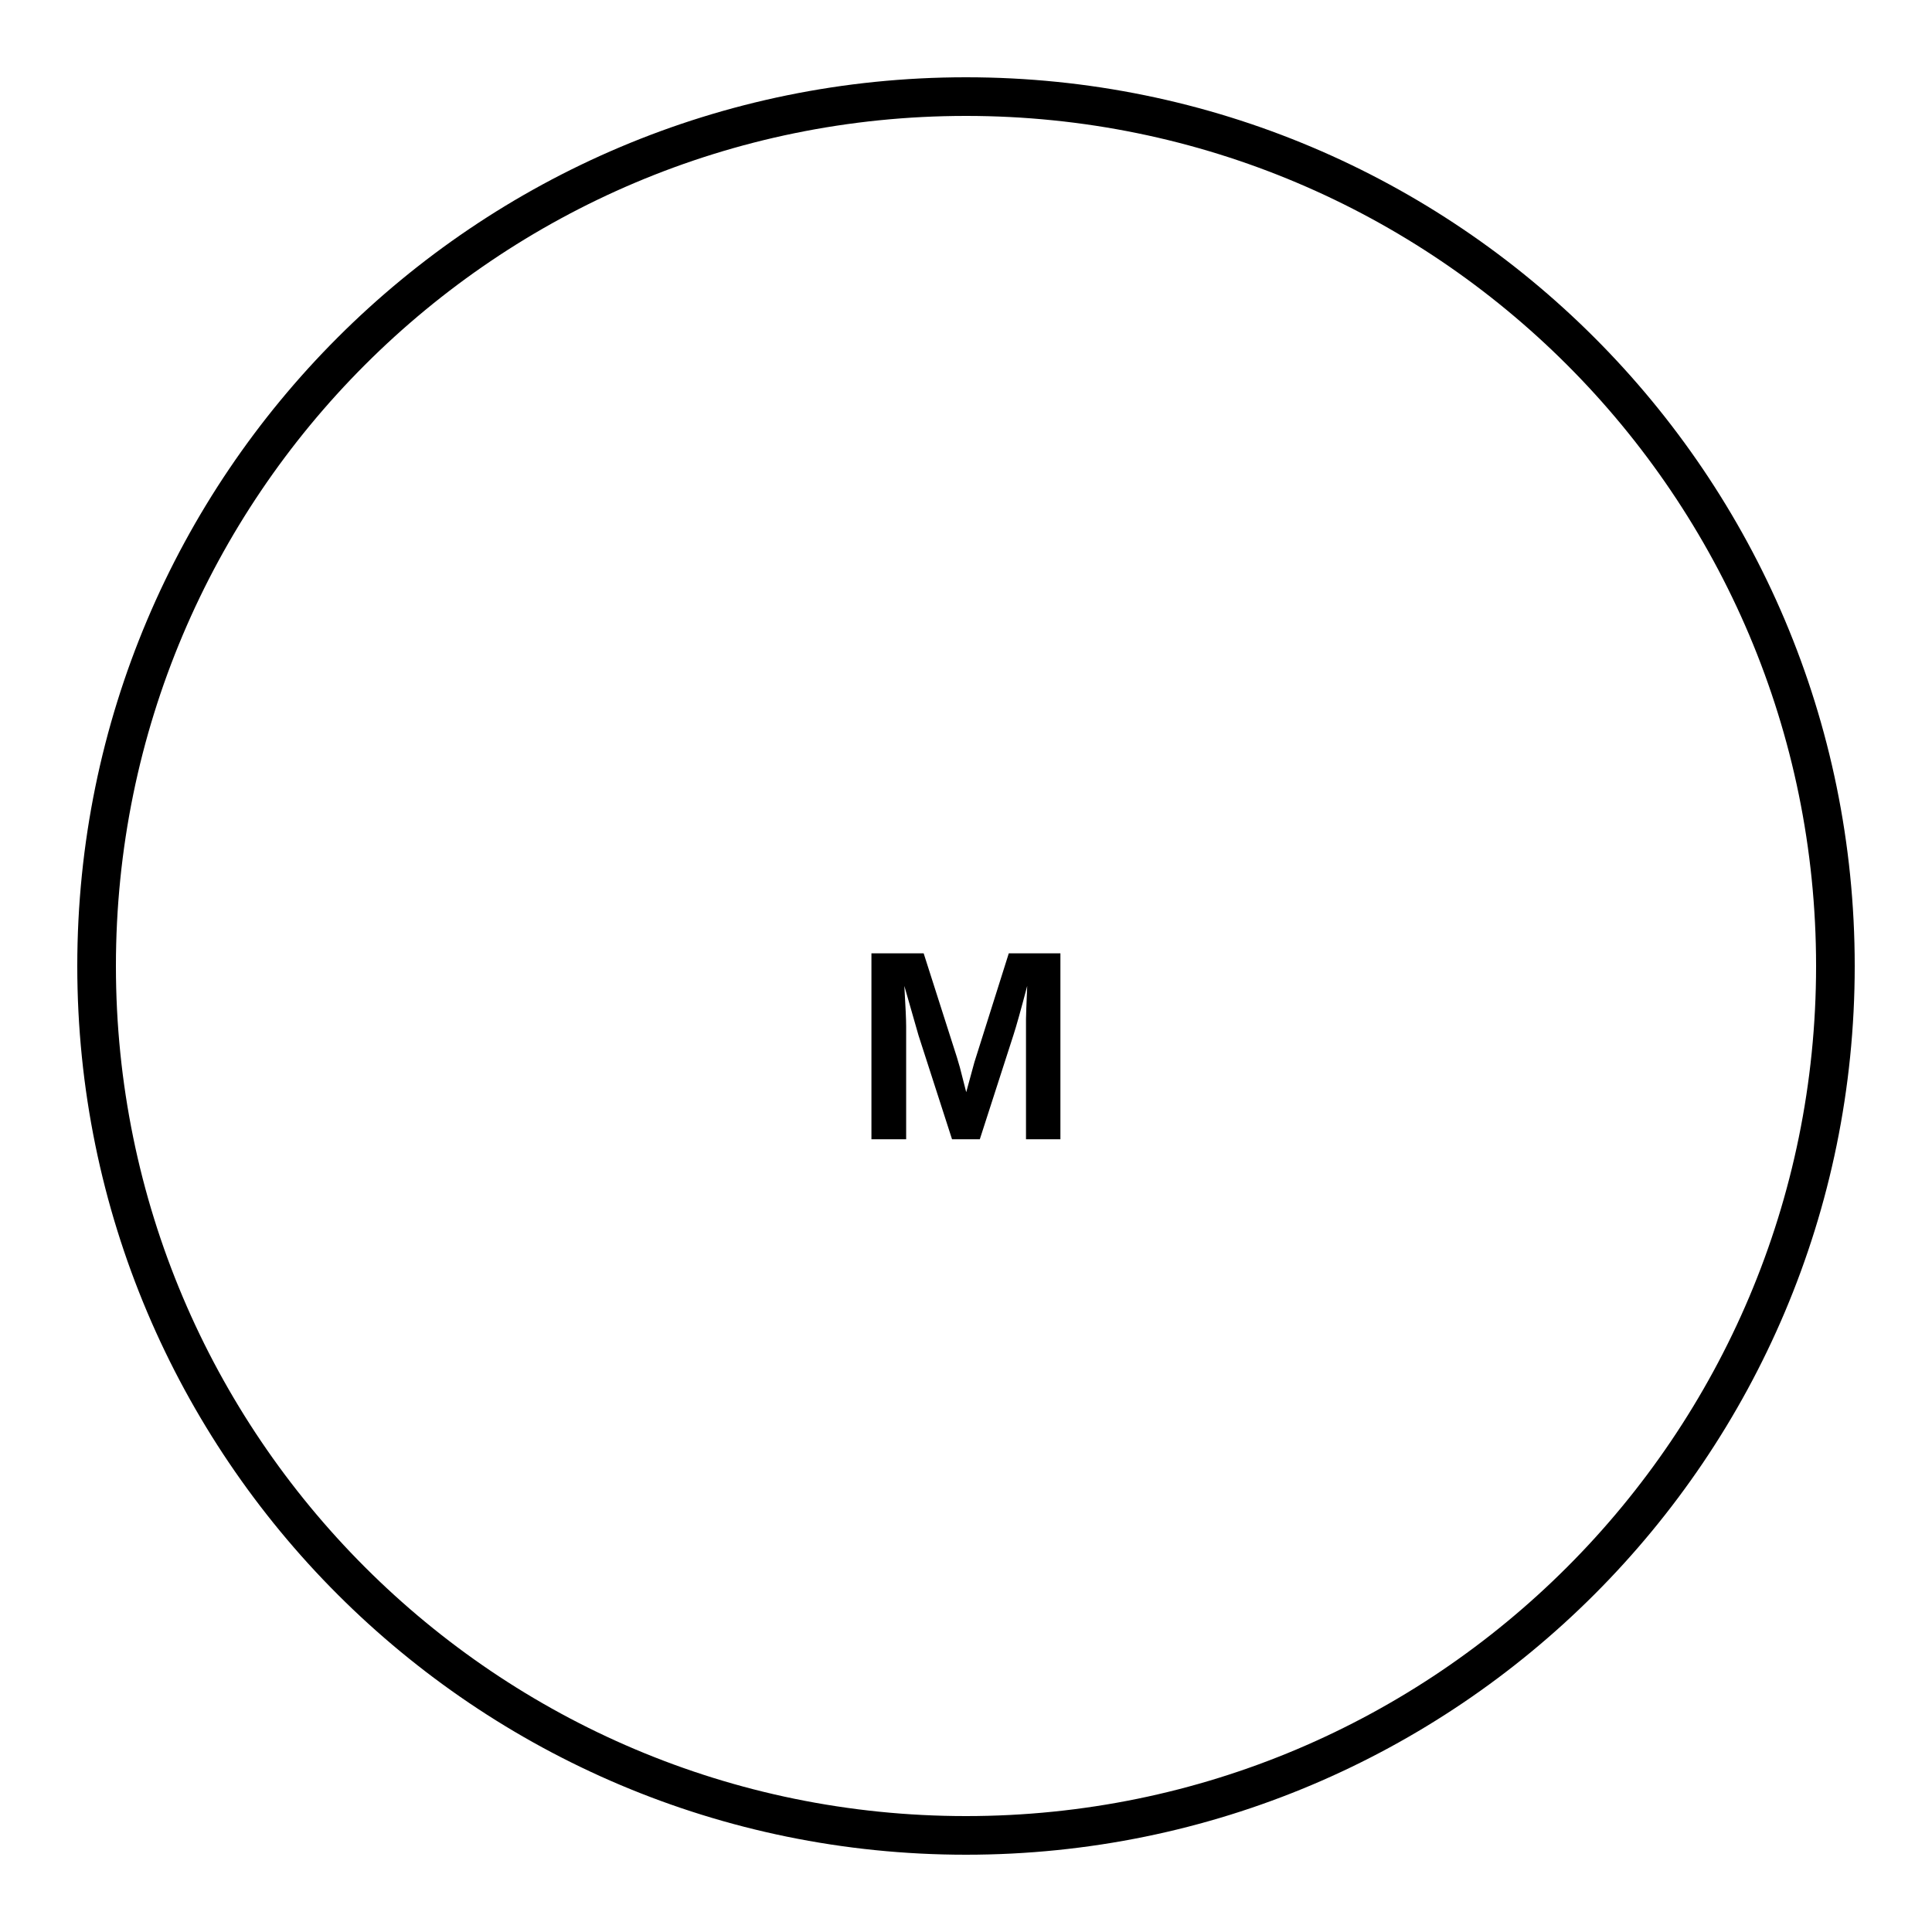
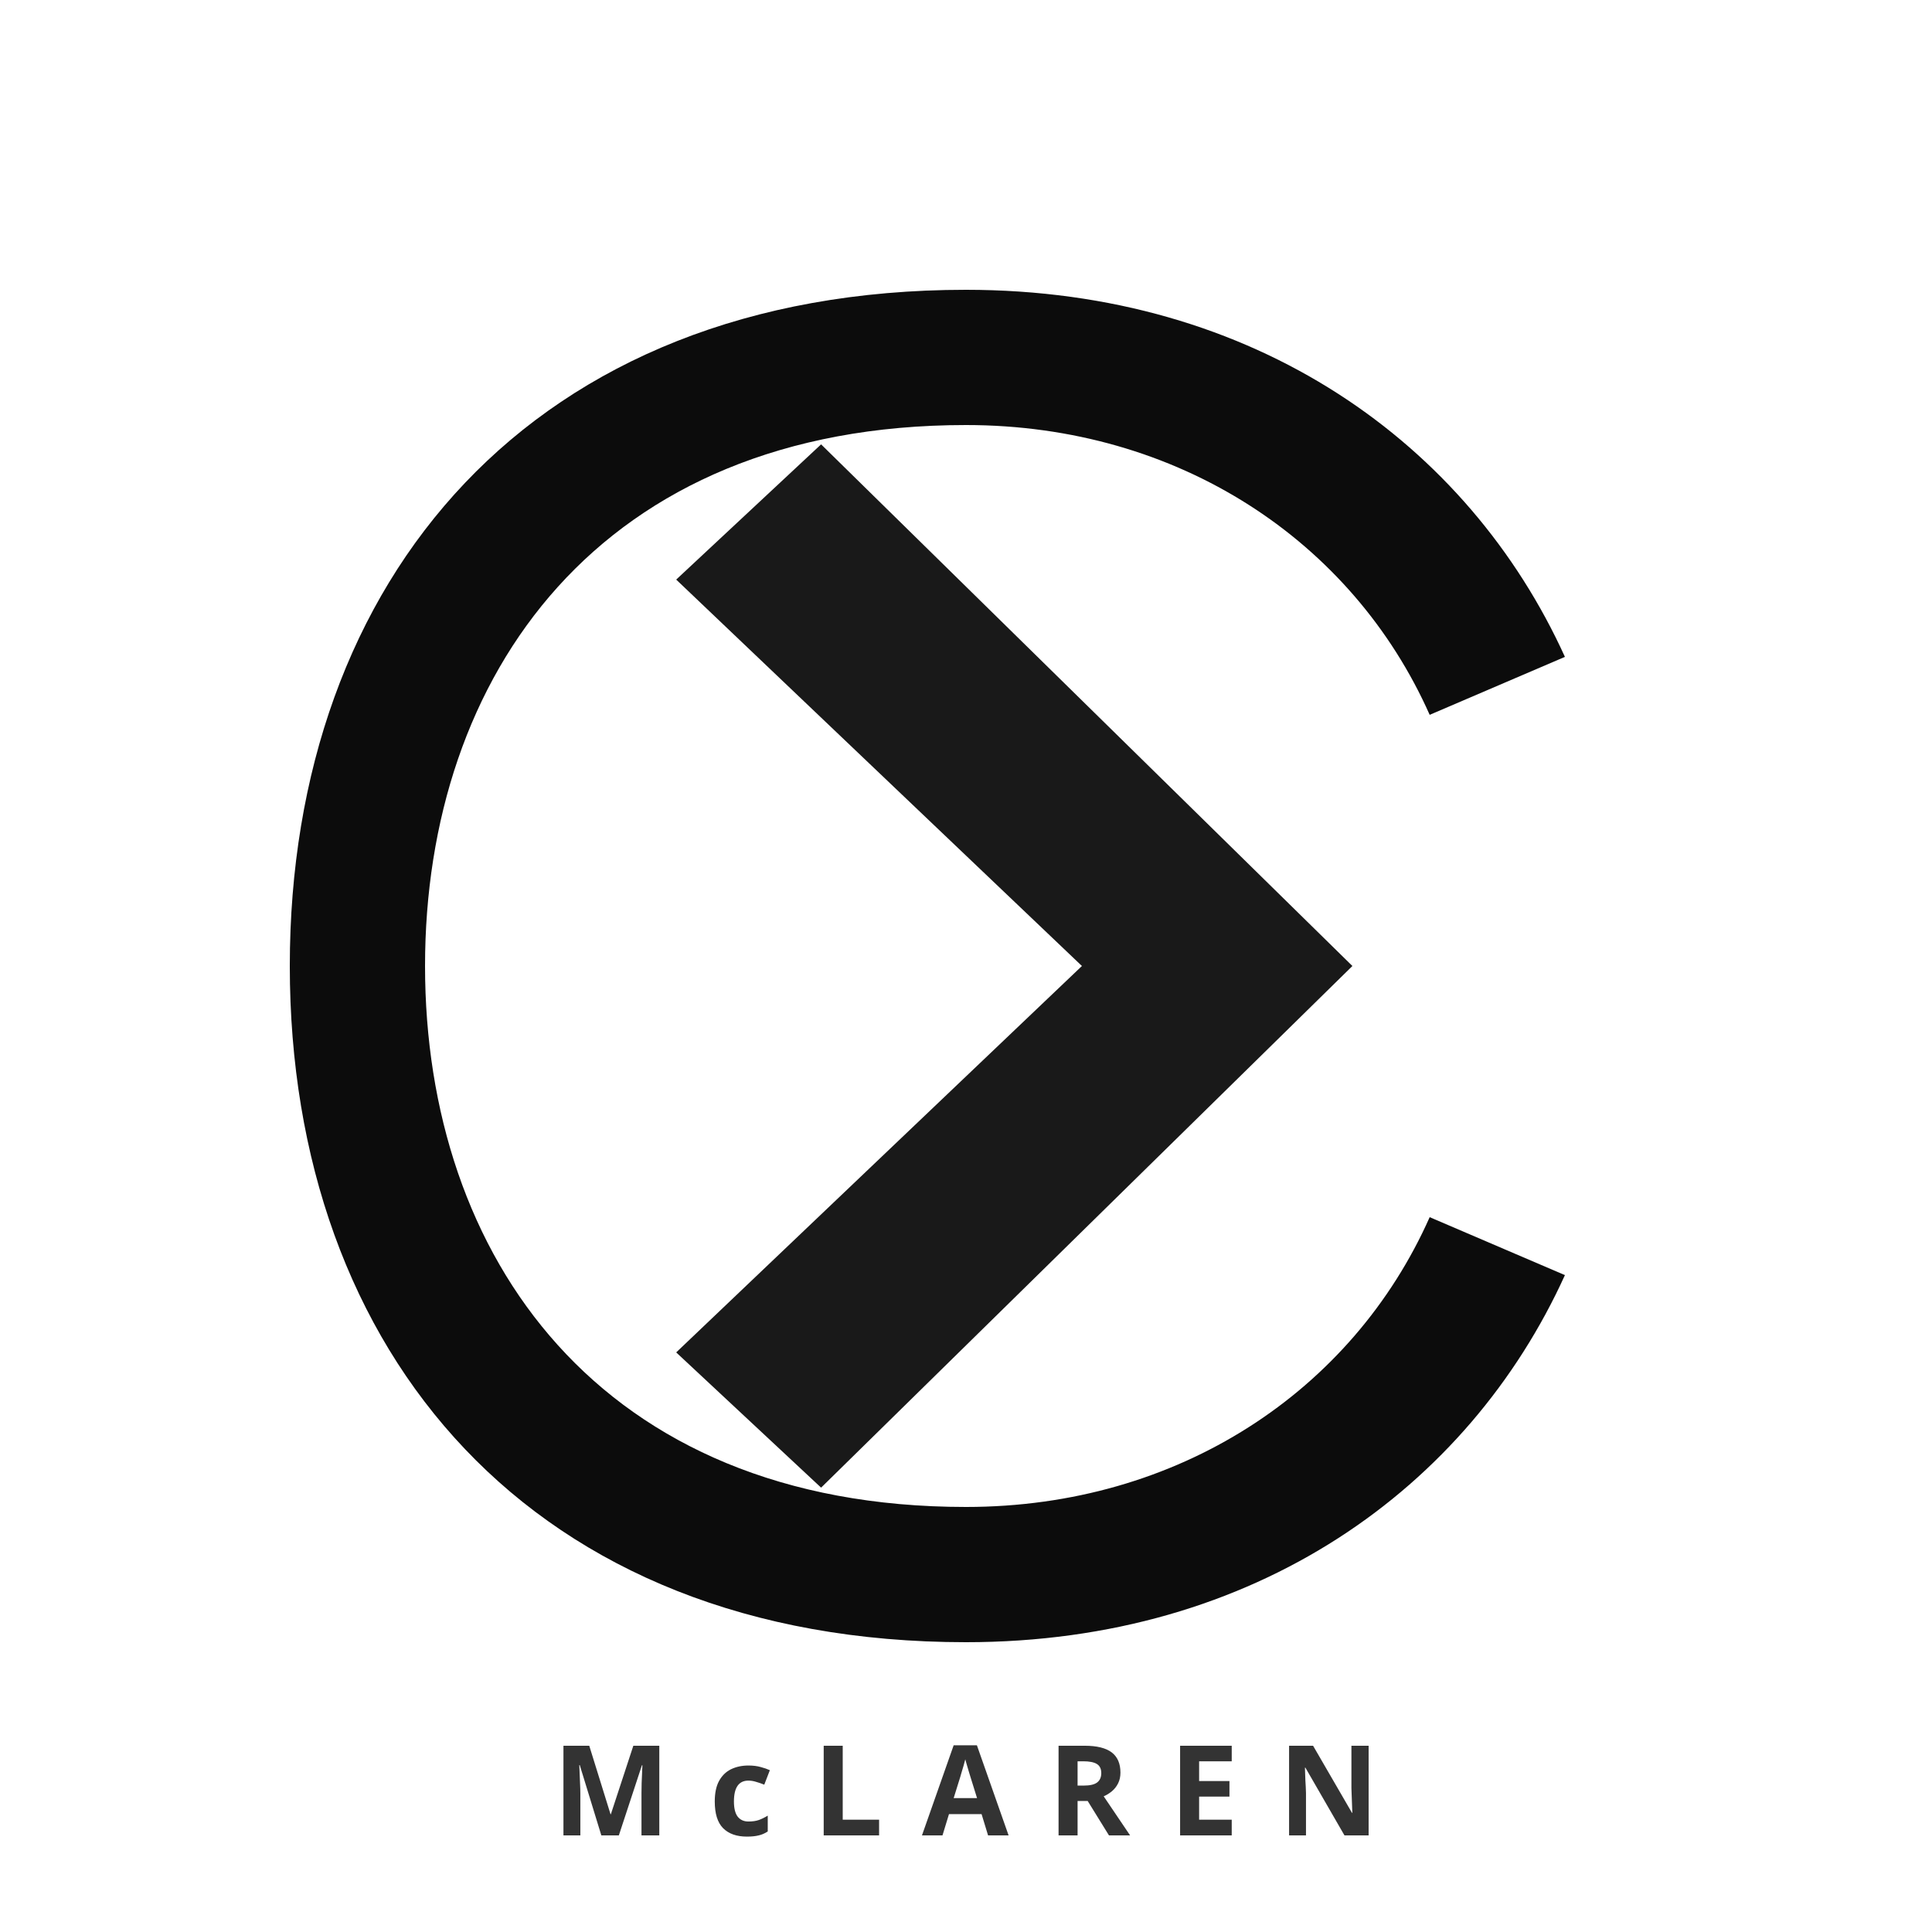
- <svg xmlns="http://www.w3.org/2000/svg" viewBox="0 0 100 100">
-   <rect width="100" height="100" fill="none" />
-   <text x="50%" y="55%" dominant-baseline="middle" text-anchor="middle" font-family="Arial, sans-serif" font-weight="bold" font-size="14" fill="black">M</text>
-   <circle cx="50" cy="50" r="45" stroke="black" stroke-width="2" fill="none" />
+ <svg xmlns="http://www.w3.org/2000/svg" viewBox="0 0 200 200" fill="currentColor">
+   <path d="M30,100 C30,60 55,30 100,30 C130,30 152,46 162,68 L148,74 C140,56 122,44 100,44 C62,44 44,70 44,100 C44,130 62,156 100,156 C122,156 140,144 148,126 L162,132 C152,154 130,170 100,170 C55,170 30,140 30,100 Z" opacity="0.95" />
+   <path d="M85,46 L140,100 L85,154 L70,140 L112,100 L70,60 Z" opacity="0.9" />
+   <text x="100" y="190" font-family="sans-serif" font-size="13" font-weight="900" text-anchor="middle" letter-spacing="4" opacity="0.8">McLAREN</text>
</svg>
